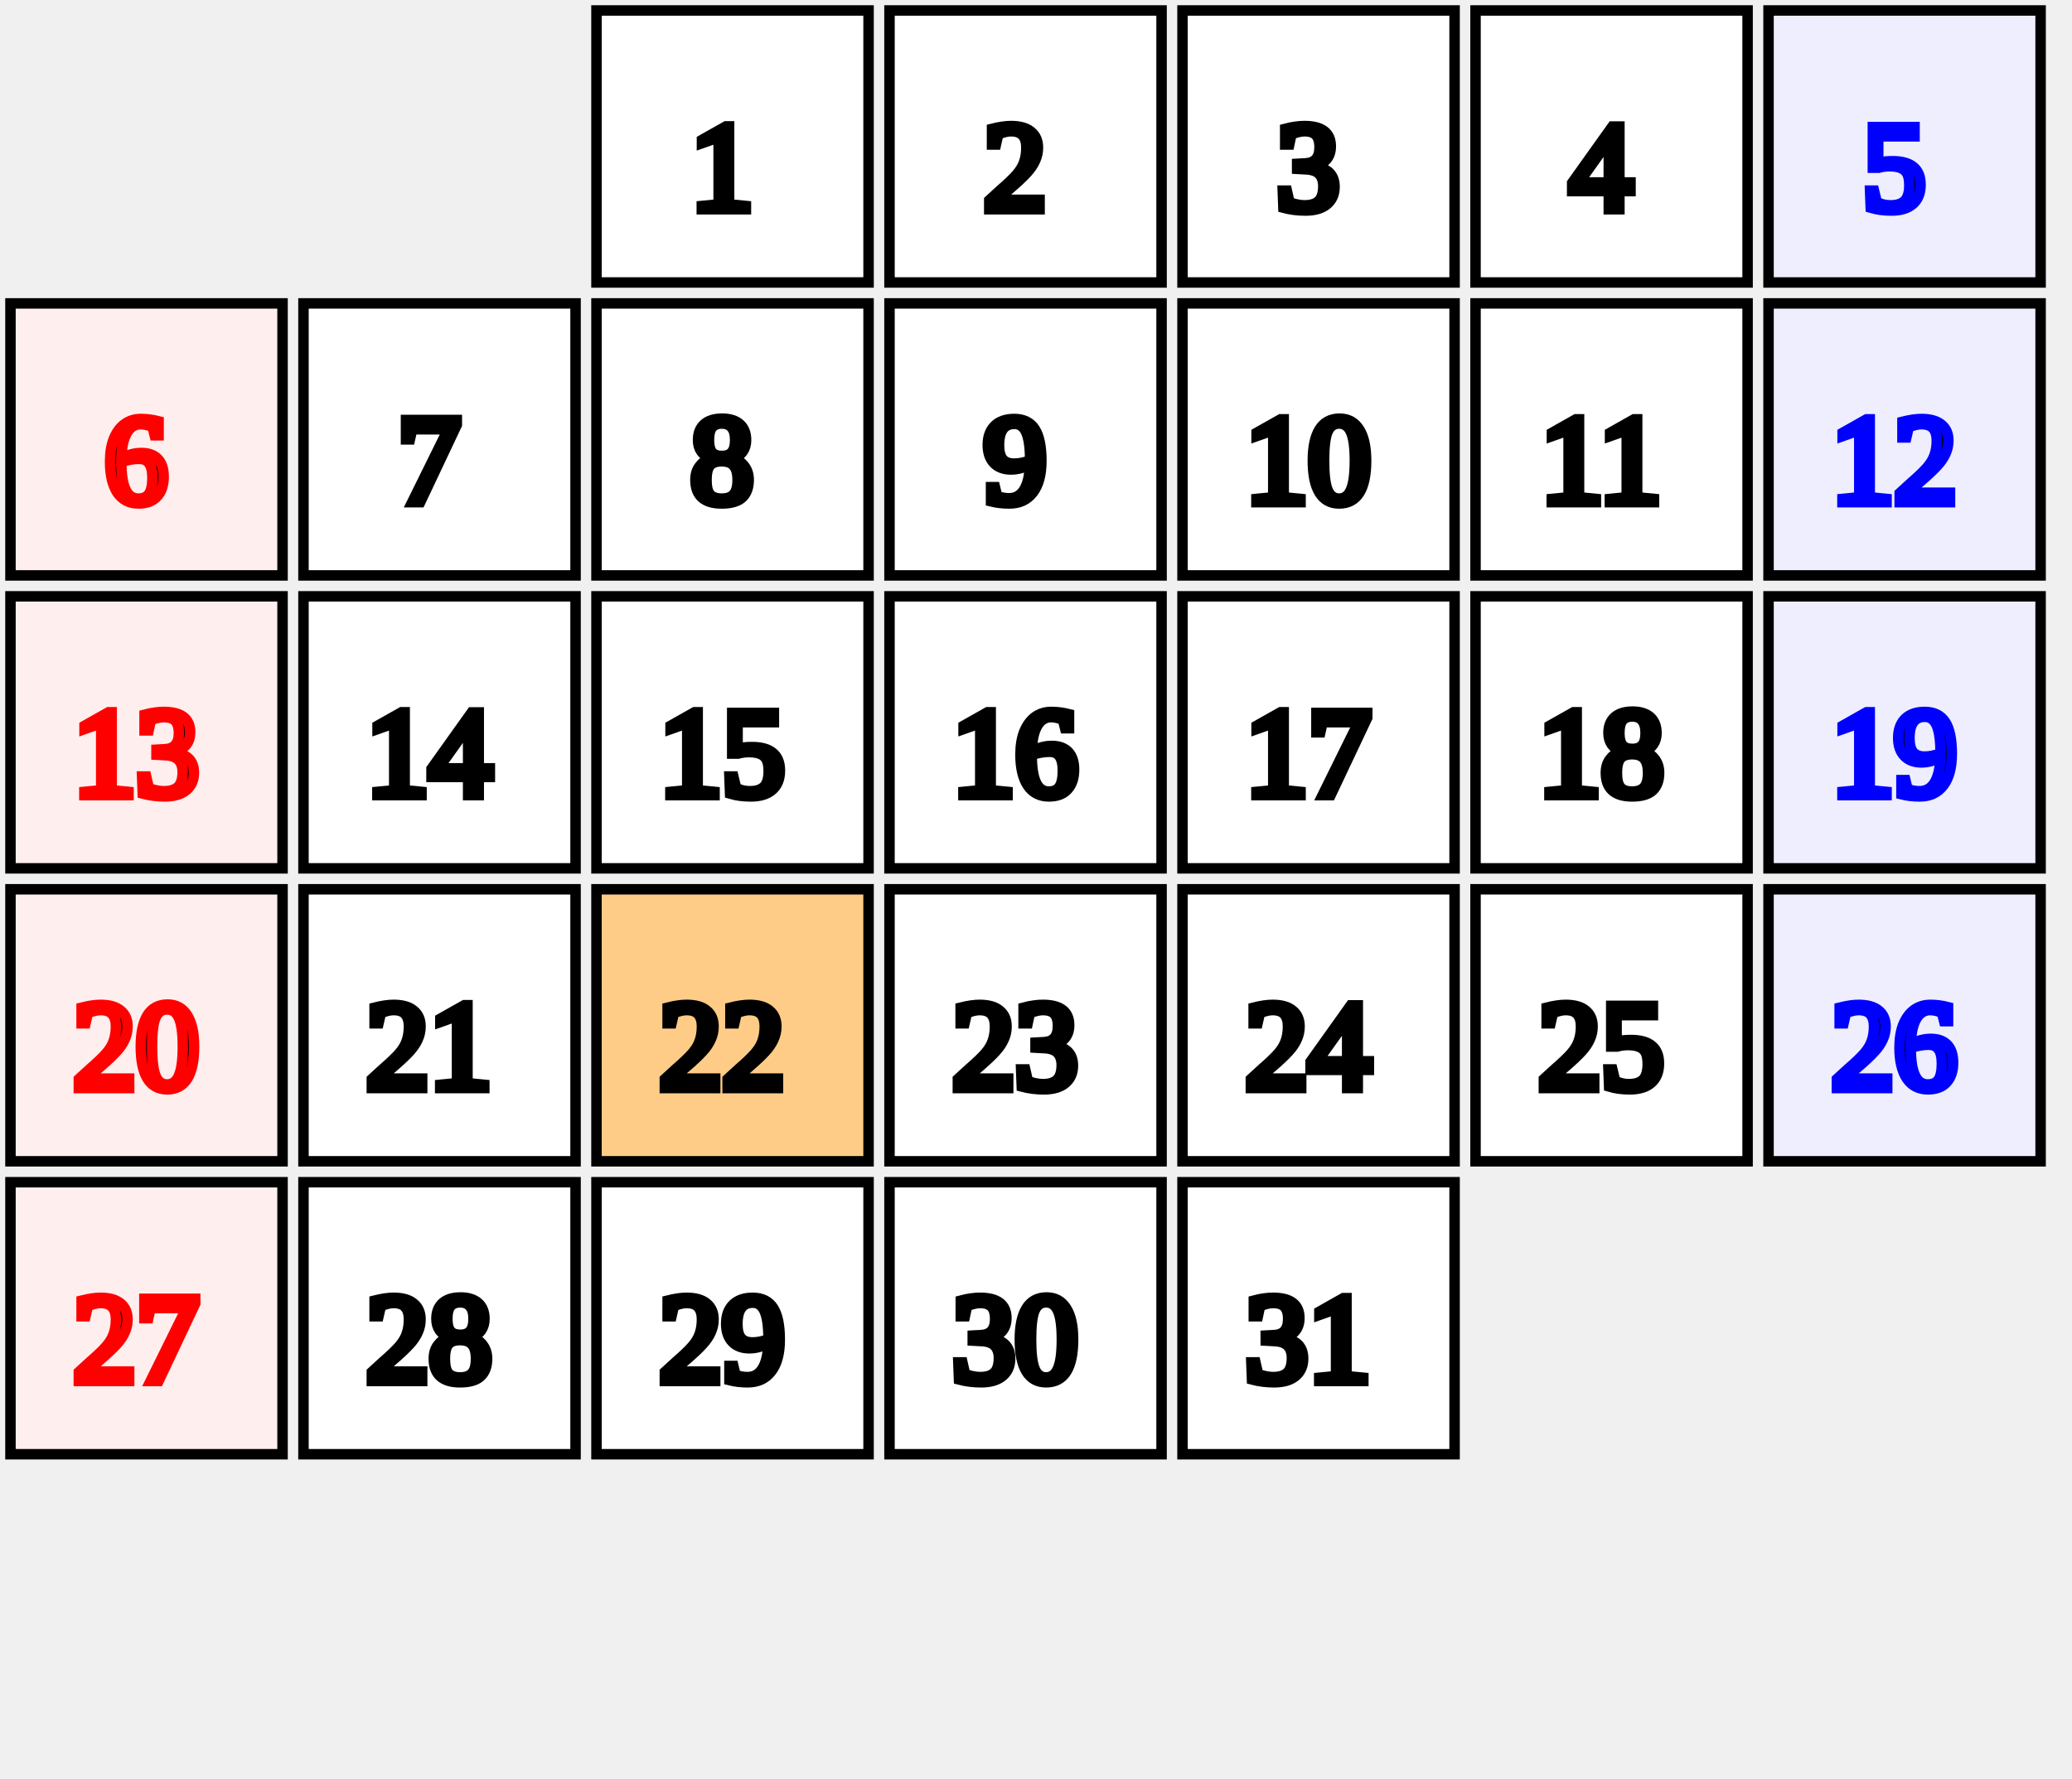
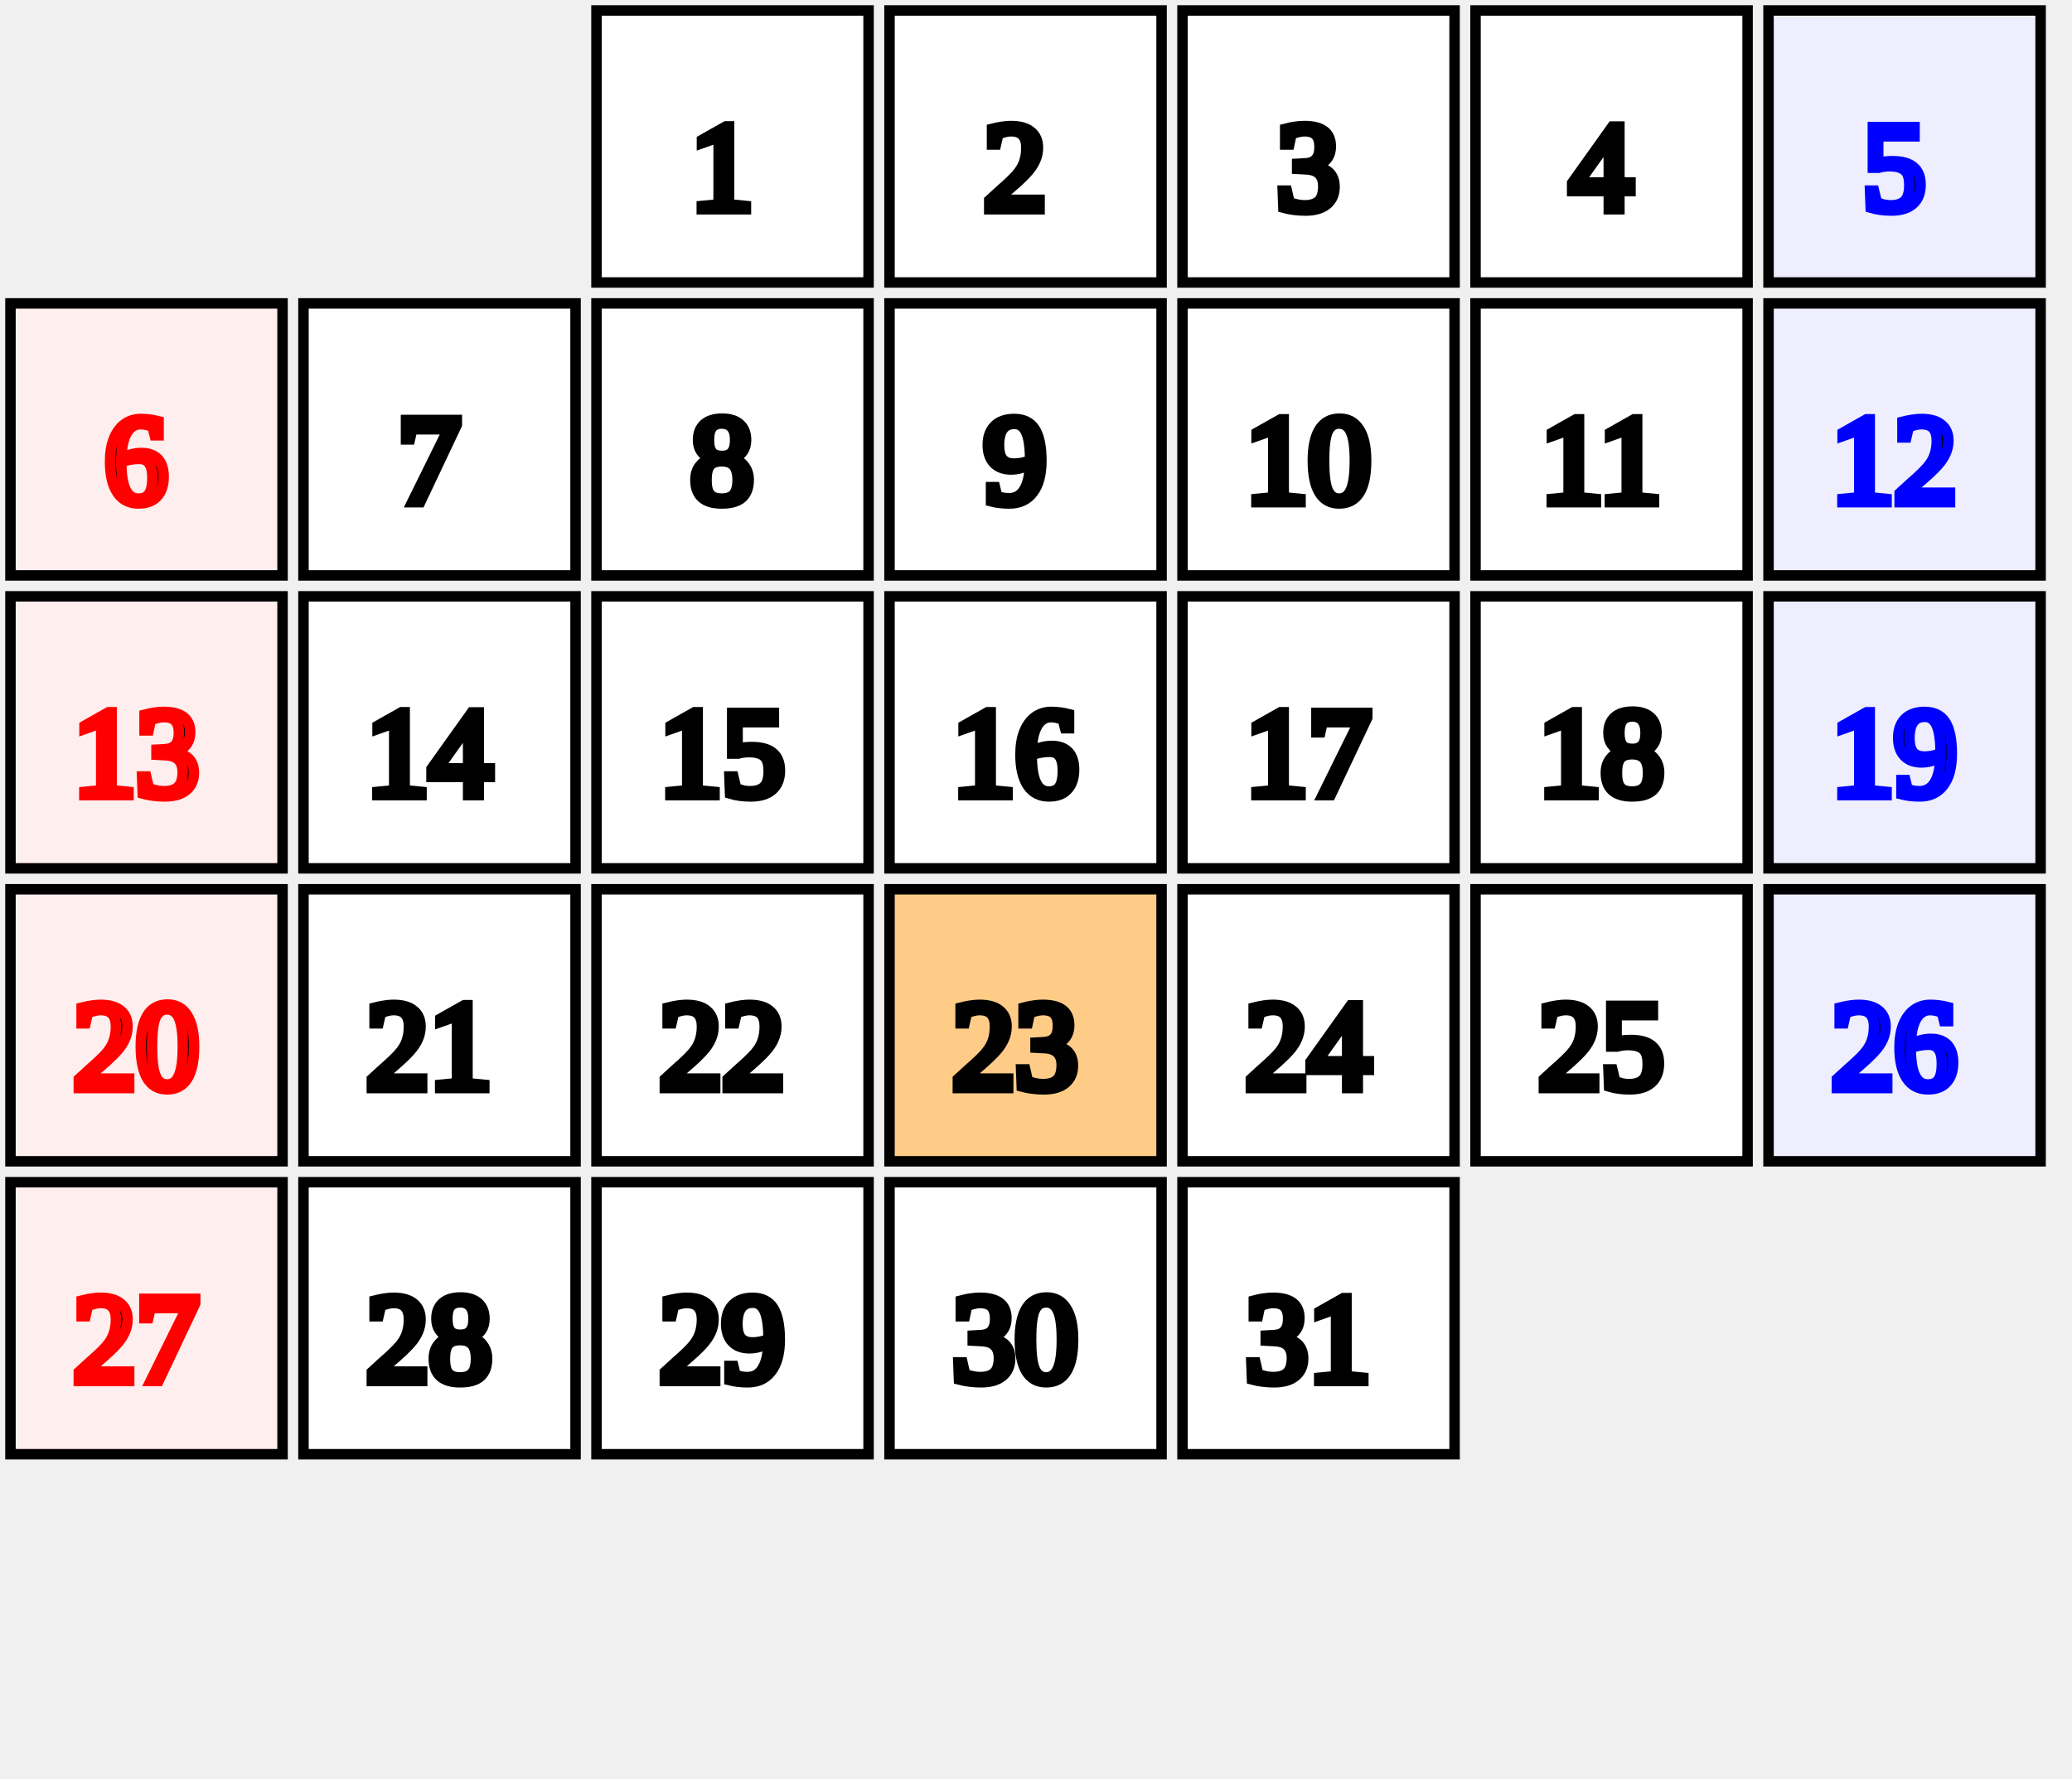
<svg xmlns="http://www.w3.org/2000/svg" id="erd-canvas" width="198px" height="170px">
  <rect x="57px" y="1px" width="26px" height="26px" stroke="#000" stroke-width="1px" fill="#fff" />
  <text x="69px" y="20px" stroke="#000" text-anchor="middle">1</text>
  <rect x="85px" y="1px" width="26px" height="26px" stroke="#000" stroke-width="1px" fill="#fff" />
  <text x="97px" y="20px" stroke="#000" text-anchor="middle">2</text>
  <rect x="113px" y="1px" width="26px" height="26px" stroke="#000" stroke-width="1px" fill="#fff" />
  <text x="125px" y="20px" stroke="#000" text-anchor="middle">3</text>
  <rect x="141px" y="1px" width="26px" height="26px" stroke="#000" stroke-width="1px" fill="#fff" />
  <text x="153px" y="20px" stroke="#000" text-anchor="middle">4</text>
  <rect x="169px" y="1px" width="26px" height="26px" stroke="#000" stroke-width="1px" fill="#eef" />
  <text x="181px" y="20px" stroke="#00f" text-anchor="middle">5</text>
  <rect x="1px" y="29px" width="26px" height="26px" stroke="#000" stroke-width="1px" fill="#fee" />
  <text x="13px" y="48px" stroke="#f00" text-anchor="middle">6</text>
  <rect x="29px" y="29px" width="26px" height="26px" stroke="#000" stroke-width="1px" fill="#fff" />
  <text x="41px" y="48px" stroke="#000" text-anchor="middle">7</text>
  <rect x="57px" y="29px" width="26px" height="26px" stroke="#000" stroke-width="1px" fill="#fff" />
  <text x="69px" y="48px" stroke="#000" text-anchor="middle">8</text>
  <rect x="85px" y="29px" width="26px" height="26px" stroke="#000" stroke-width="1px" fill="#fff" />
  <text x="97px" y="48px" stroke="#000" text-anchor="middle">9</text>
  <rect x="113px" y="29px" width="26px" height="26px" stroke="#000" stroke-width="1px" fill="#fff" />
  <text x="125px" y="48px" stroke="#000" text-anchor="middle">10</text>
  <rect x="141px" y="29px" width="26px" height="26px" stroke="#000" stroke-width="1px" fill="#fff" />
  <text x="153px" y="48px" stroke="#000" text-anchor="middle">11</text>
  <rect x="169px" y="29px" width="26px" height="26px" stroke="#000" stroke-width="1px" fill="#eef" />
  <text x="181px" y="48px" stroke="#00f" text-anchor="middle">12</text>
  <rect x="1px" y="57px" width="26px" height="26px" stroke="#000" stroke-width="1px" fill="#fee" />
  <text x="13px" y="76px" stroke="#f00" text-anchor="middle">13</text>
  <rect x="29px" y="57px" width="26px" height="26px" stroke="#000" stroke-width="1px" fill="#fff" />
  <text x="41px" y="76px" stroke="#000" text-anchor="middle">14</text>
  <rect x="57px" y="57px" width="26px" height="26px" stroke="#000" stroke-width="1px" fill="#fff" />
  <text x="69px" y="76px" stroke="#000" text-anchor="middle">15</text>
  <rect x="85px" y="57px" width="26px" height="26px" stroke="#000" stroke-width="1px" fill="#fff" />
  <text x="97px" y="76px" stroke="#000" text-anchor="middle">16</text>
  <rect x="113px" y="57px" width="26px" height="26px" stroke="#000" stroke-width="1px" fill="#fff" />
  <text x="125px" y="76px" stroke="#000" text-anchor="middle">17</text>
  <rect x="141px" y="57px" width="26px" height="26px" stroke="#000" stroke-width="1px" fill="#fff" />
  <text x="153px" y="76px" stroke="#000" text-anchor="middle">18</text>
  <rect x="169px" y="57px" width="26px" height="26px" stroke="#000" stroke-width="1px" fill="#eef" />
  <text x="181px" y="76px" stroke="#00f" text-anchor="middle">19</text>
  <rect x="1px" y="85px" width="26px" height="26px" stroke="#000" stroke-width="1px" fill="#fee" />
  <text x="13px" y="104px" stroke="#f00" text-anchor="middle">20</text>
  <rect x="29px" y="85px" width="26px" height="26px" stroke="#000" stroke-width="1px" fill="#fff" />
  <text x="41px" y="104px" stroke="#000" text-anchor="middle">21</text>
-   <rect x="57px" y="85px" width="26px" height="26px" stroke="#000" stroke-width="1px" fill="#fc8" />
+   <rect x="57px" y="85px" width="26px" height="26px" stroke="#000" stroke-width="1px" fill="#fff" />
  <text x="69px" y="104px" stroke="#000" text-anchor="middle">22</text>
-   <rect x="85px" y="85px" width="26px" height="26px" stroke="#000" stroke-width="1px" fill="#fff" />
+   <rect x="85px" y="85px" width="26px" height="26px" stroke="#000" stroke-width="1px" fill="#fc8" />
  <text x="97px" y="104px" stroke="#000" text-anchor="middle">23</text>
  <rect x="113px" y="85px" width="26px" height="26px" stroke="#000" stroke-width="1px" fill="#fff" />
  <text x="125px" y="104px" stroke="#000" text-anchor="middle">24</text>
  <rect x="141px" y="85px" width="26px" height="26px" stroke="#000" stroke-width="1px" fill="#fff" />
  <text x="153px" y="104px" stroke="#000" text-anchor="middle">25</text>
  <rect x="169px" y="85px" width="26px" height="26px" stroke="#000" stroke-width="1px" fill="#eef" />
  <text x="181px" y="104px" stroke="#00f" text-anchor="middle">26</text>
  <rect x="1px" y="113px" width="26px" height="26px" stroke="#000" stroke-width="1px" fill="#fee" />
  <text x="13px" y="132px" stroke="#f00" text-anchor="middle">27</text>
  <rect x="29px" y="113px" width="26px" height="26px" stroke="#000" stroke-width="1px" fill="#fff" />
  <text x="41px" y="132px" stroke="#000" text-anchor="middle">28</text>
  <rect x="57px" y="113px" width="26px" height="26px" stroke="#000" stroke-width="1px" fill="#fff" />
  <text x="69px" y="132px" stroke="#000" text-anchor="middle">29</text>
  <rect x="85px" y="113px" width="26px" height="26px" stroke="#000" stroke-width="1px" fill="#fff" />
  <text x="97px" y="132px" stroke="#000" text-anchor="middle">30</text>
  <rect x="113px" y="113px" width="26px" height="26px" stroke="#000" stroke-width="1px" fill="#fff" />
  <text x="125px" y="132px" stroke="#000" text-anchor="middle">31</text>
</svg>
